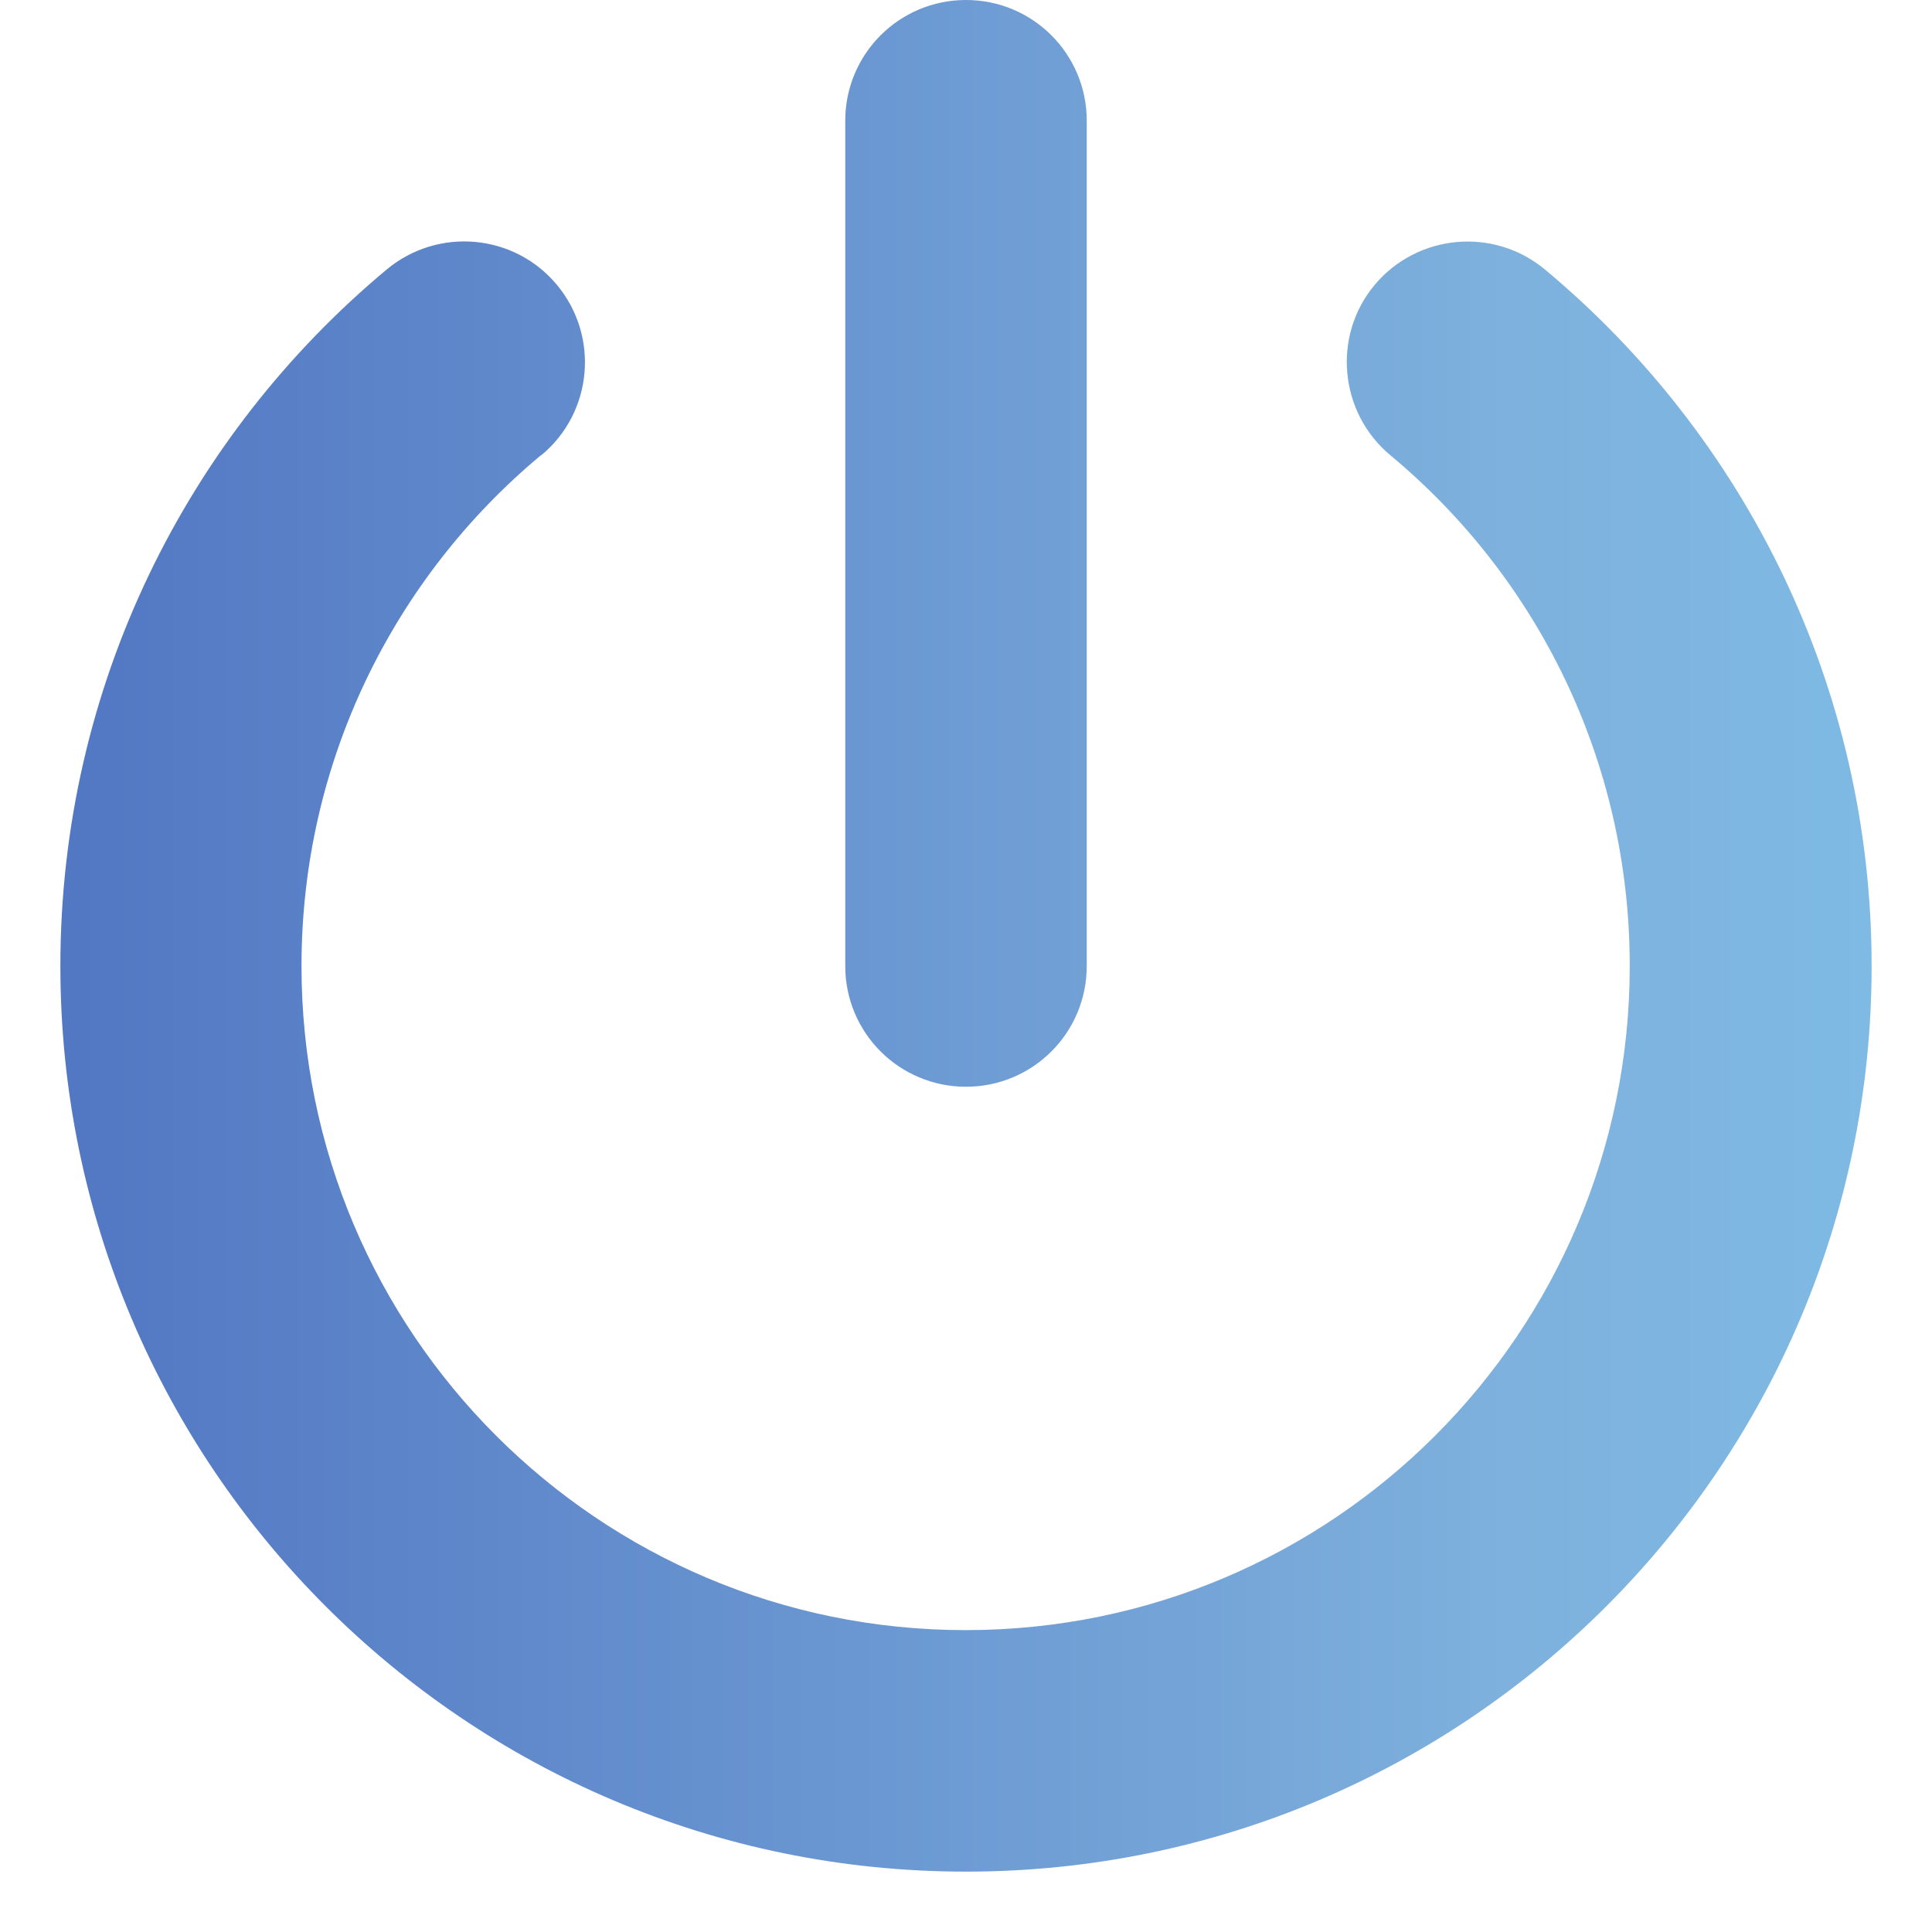
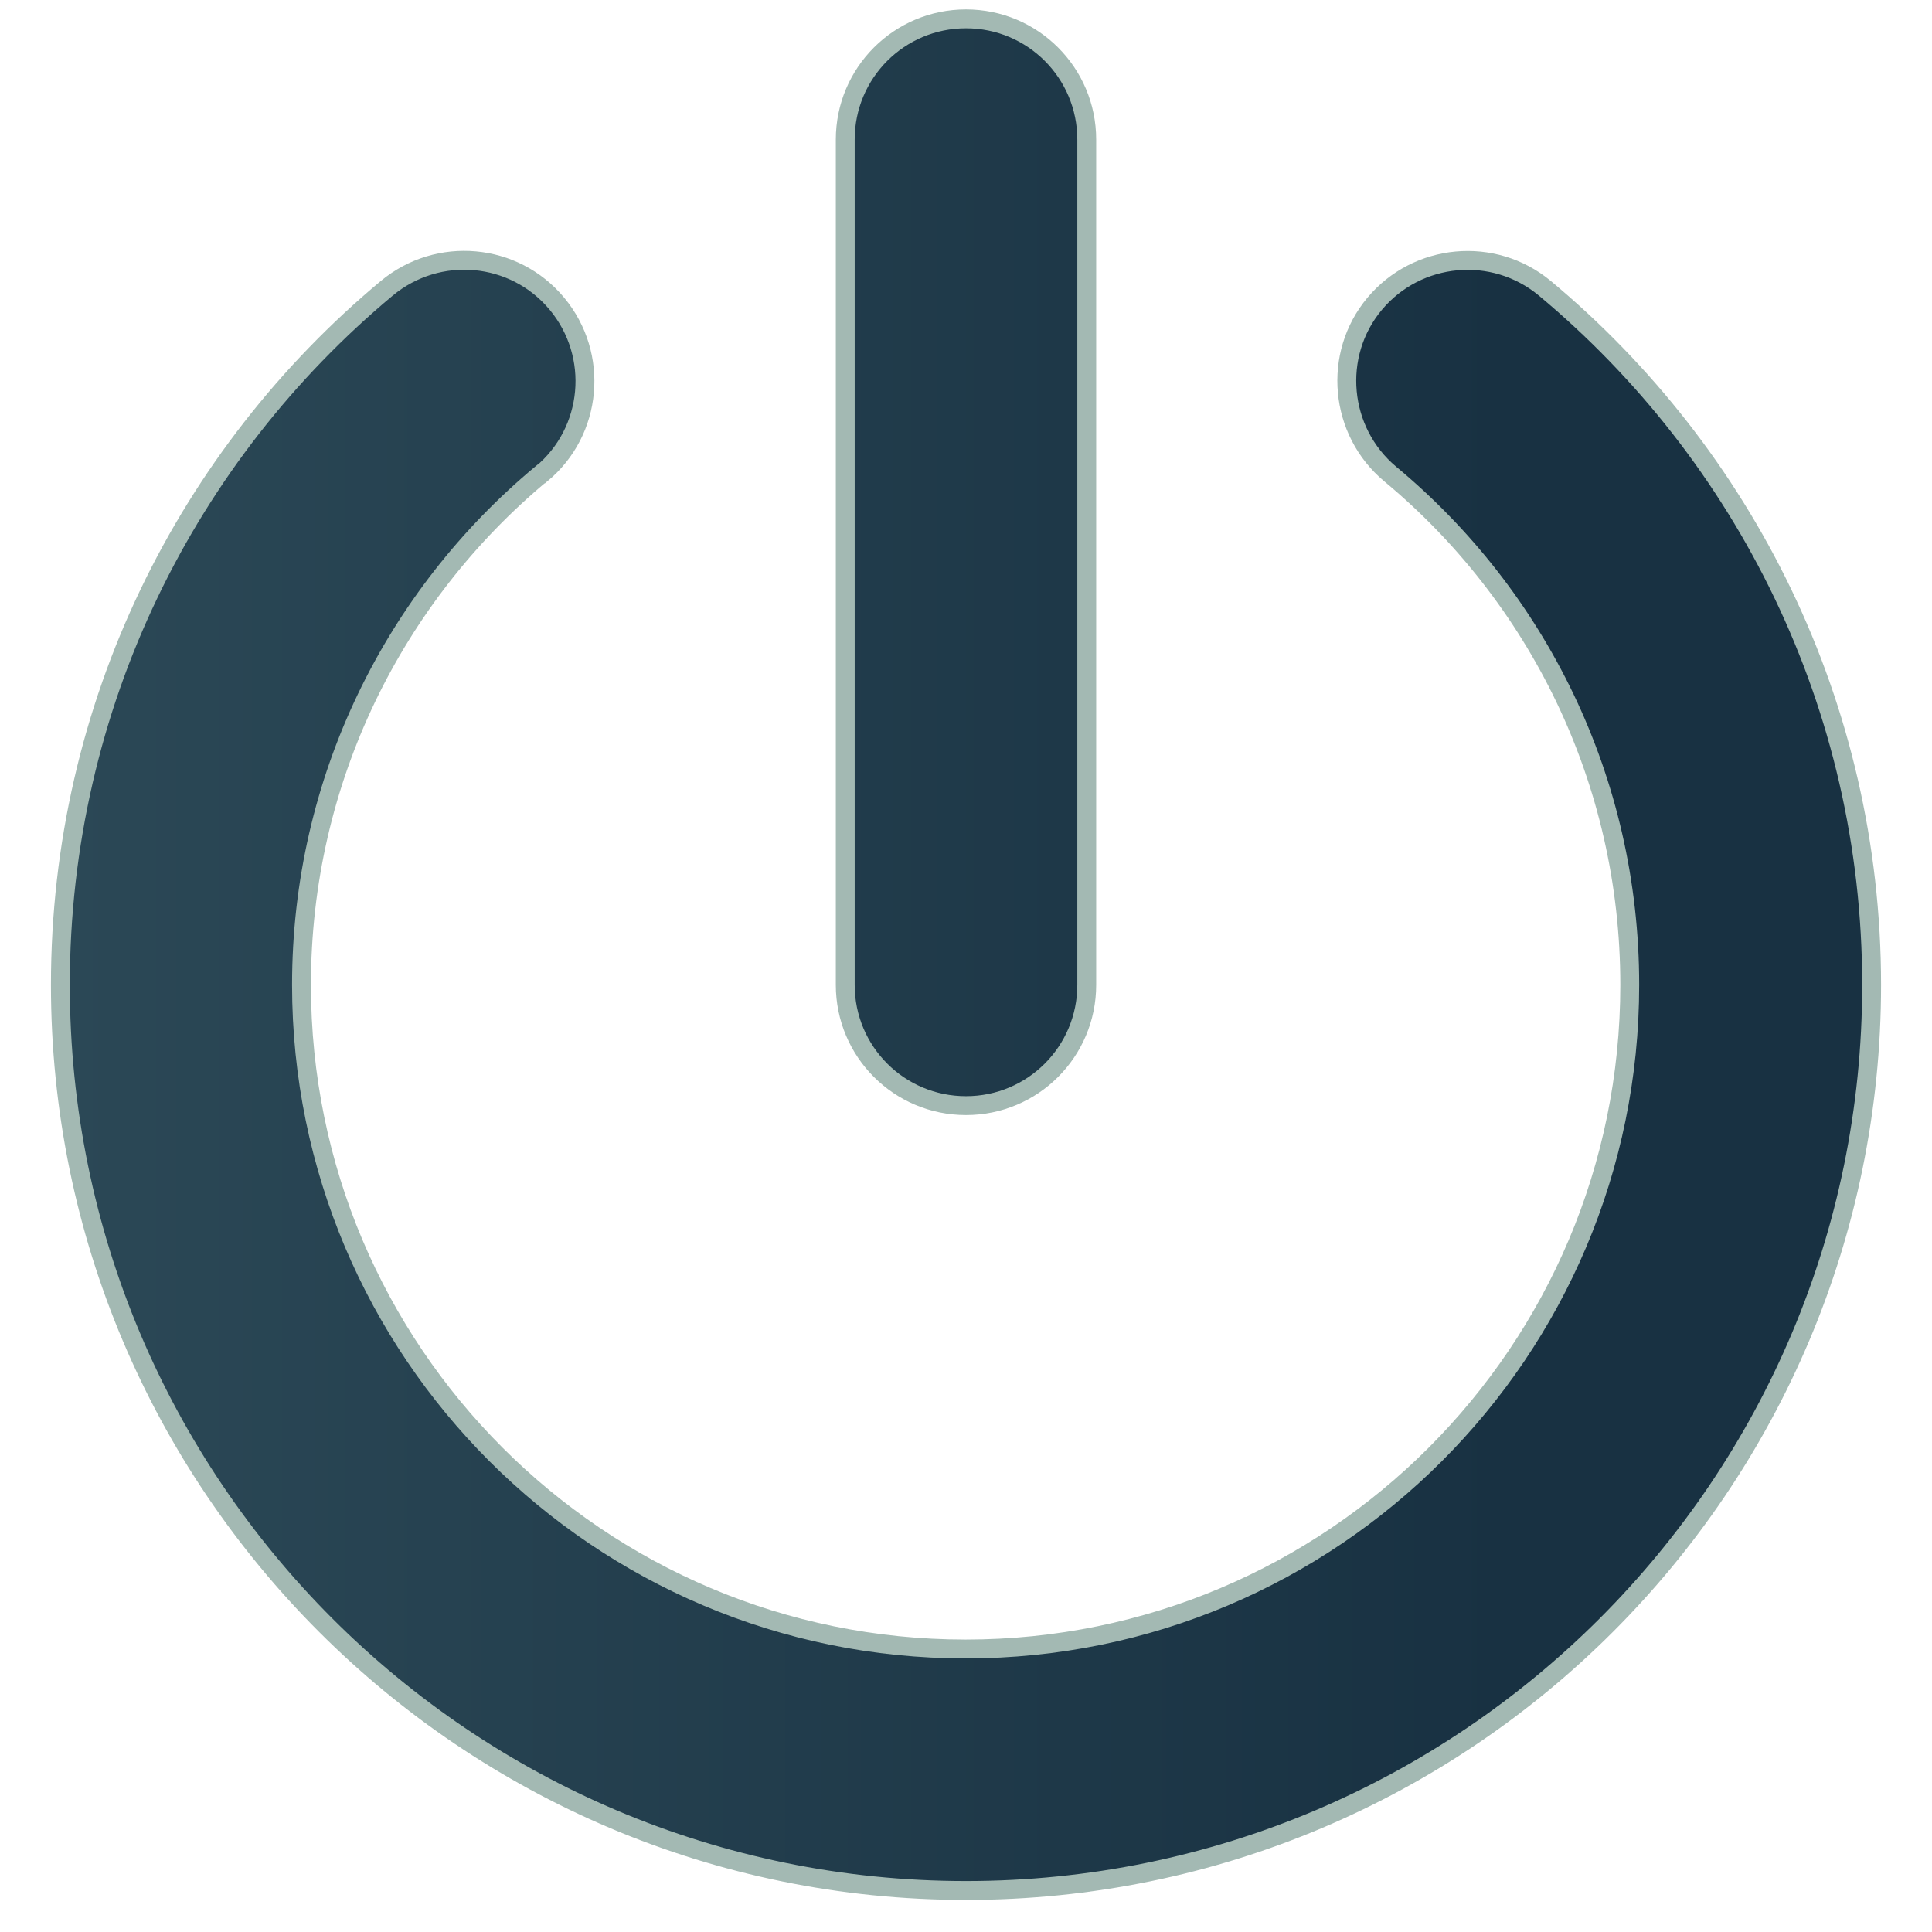
- <svg xmlns="http://www.w3.org/2000/svg" viewBox="0 0 512 512">
+ <svg xmlns="http://www.w3.org/2000/svg" viewBox="0 -5 512 512">
  <defs>
    <linearGradient id="reboot-gradient">
-       <stop offset="0" stop-color="#5277c3" stop-opacity="1" />
-       <stop offset="0.8" stop-color="#7eb1dd" stop-opacity="1" />
-       <stop offset="1" stop-color="#7ebae4" stop-opacity="1" />
+       <stop offset="0" stop-color="#2b4856" stop-opacity="1" />
+       <stop offset="0.8" stop-color="#183142" stop-opacity="1" />
+       <stop offset="1" stop-color="#183142" stop-opacity="1" />
    </linearGradient>
  </defs>
-   <path fill="url(#reboot-gradient)" d="M288 32c0-17.7-14.3-32-32-32s-32 14.3-32 32l0 224c0 17.7 14.3 32 32 32s32-14.3 32-32l0-224zM143.5 120.6c13.6-11.3 15.4-31.5 4.1-45.1s-31.5-15.4-45.1-4.1C49.7 115.4 16 181.8 16 256c0 132.5 107.5 240 240 240s240-107.5 240-240c0-74.2-33.8-140.6-86.6-184.6c-13.6-11.3-33.8-9.4-45.1 4.1s-9.4 33.8 4.1 45.1c38.9 32.3 63.5 81 63.5 135.4c0 97.2-78.8 176-176 176s-176-78.8-176-176c0-54.4 24.7-103.1 63.5-135.4z" />
+   <path fill="url(#reboot-gradient)" stroke="#a3b9b3" stroke-width="5" d="M288 32c0-17.7-14.3-32-32-32s-32 14.3-32 32l0 224c0 17.7 14.3 32 32 32s32-14.3 32-32l0-224zM143.5 120.6c13.6-11.3 15.4-31.5 4.1-45.1s-31.5-15.4-45.1-4.1C49.7 115.4 16 181.8 16 256c0 132.5 107.5 240 240 240s240-107.5 240-240c0-74.2-33.8-140.6-86.6-184.6c-13.6-11.3-33.8-9.4-45.1 4.1s-9.4 33.8 4.1 45.1c38.9 32.3 63.5 81 63.5 135.4c0 97.2-78.8 176-176 176s-176-78.8-176-176c0-54.4 24.7-103.1 63.5-135.4z" />
</svg>
